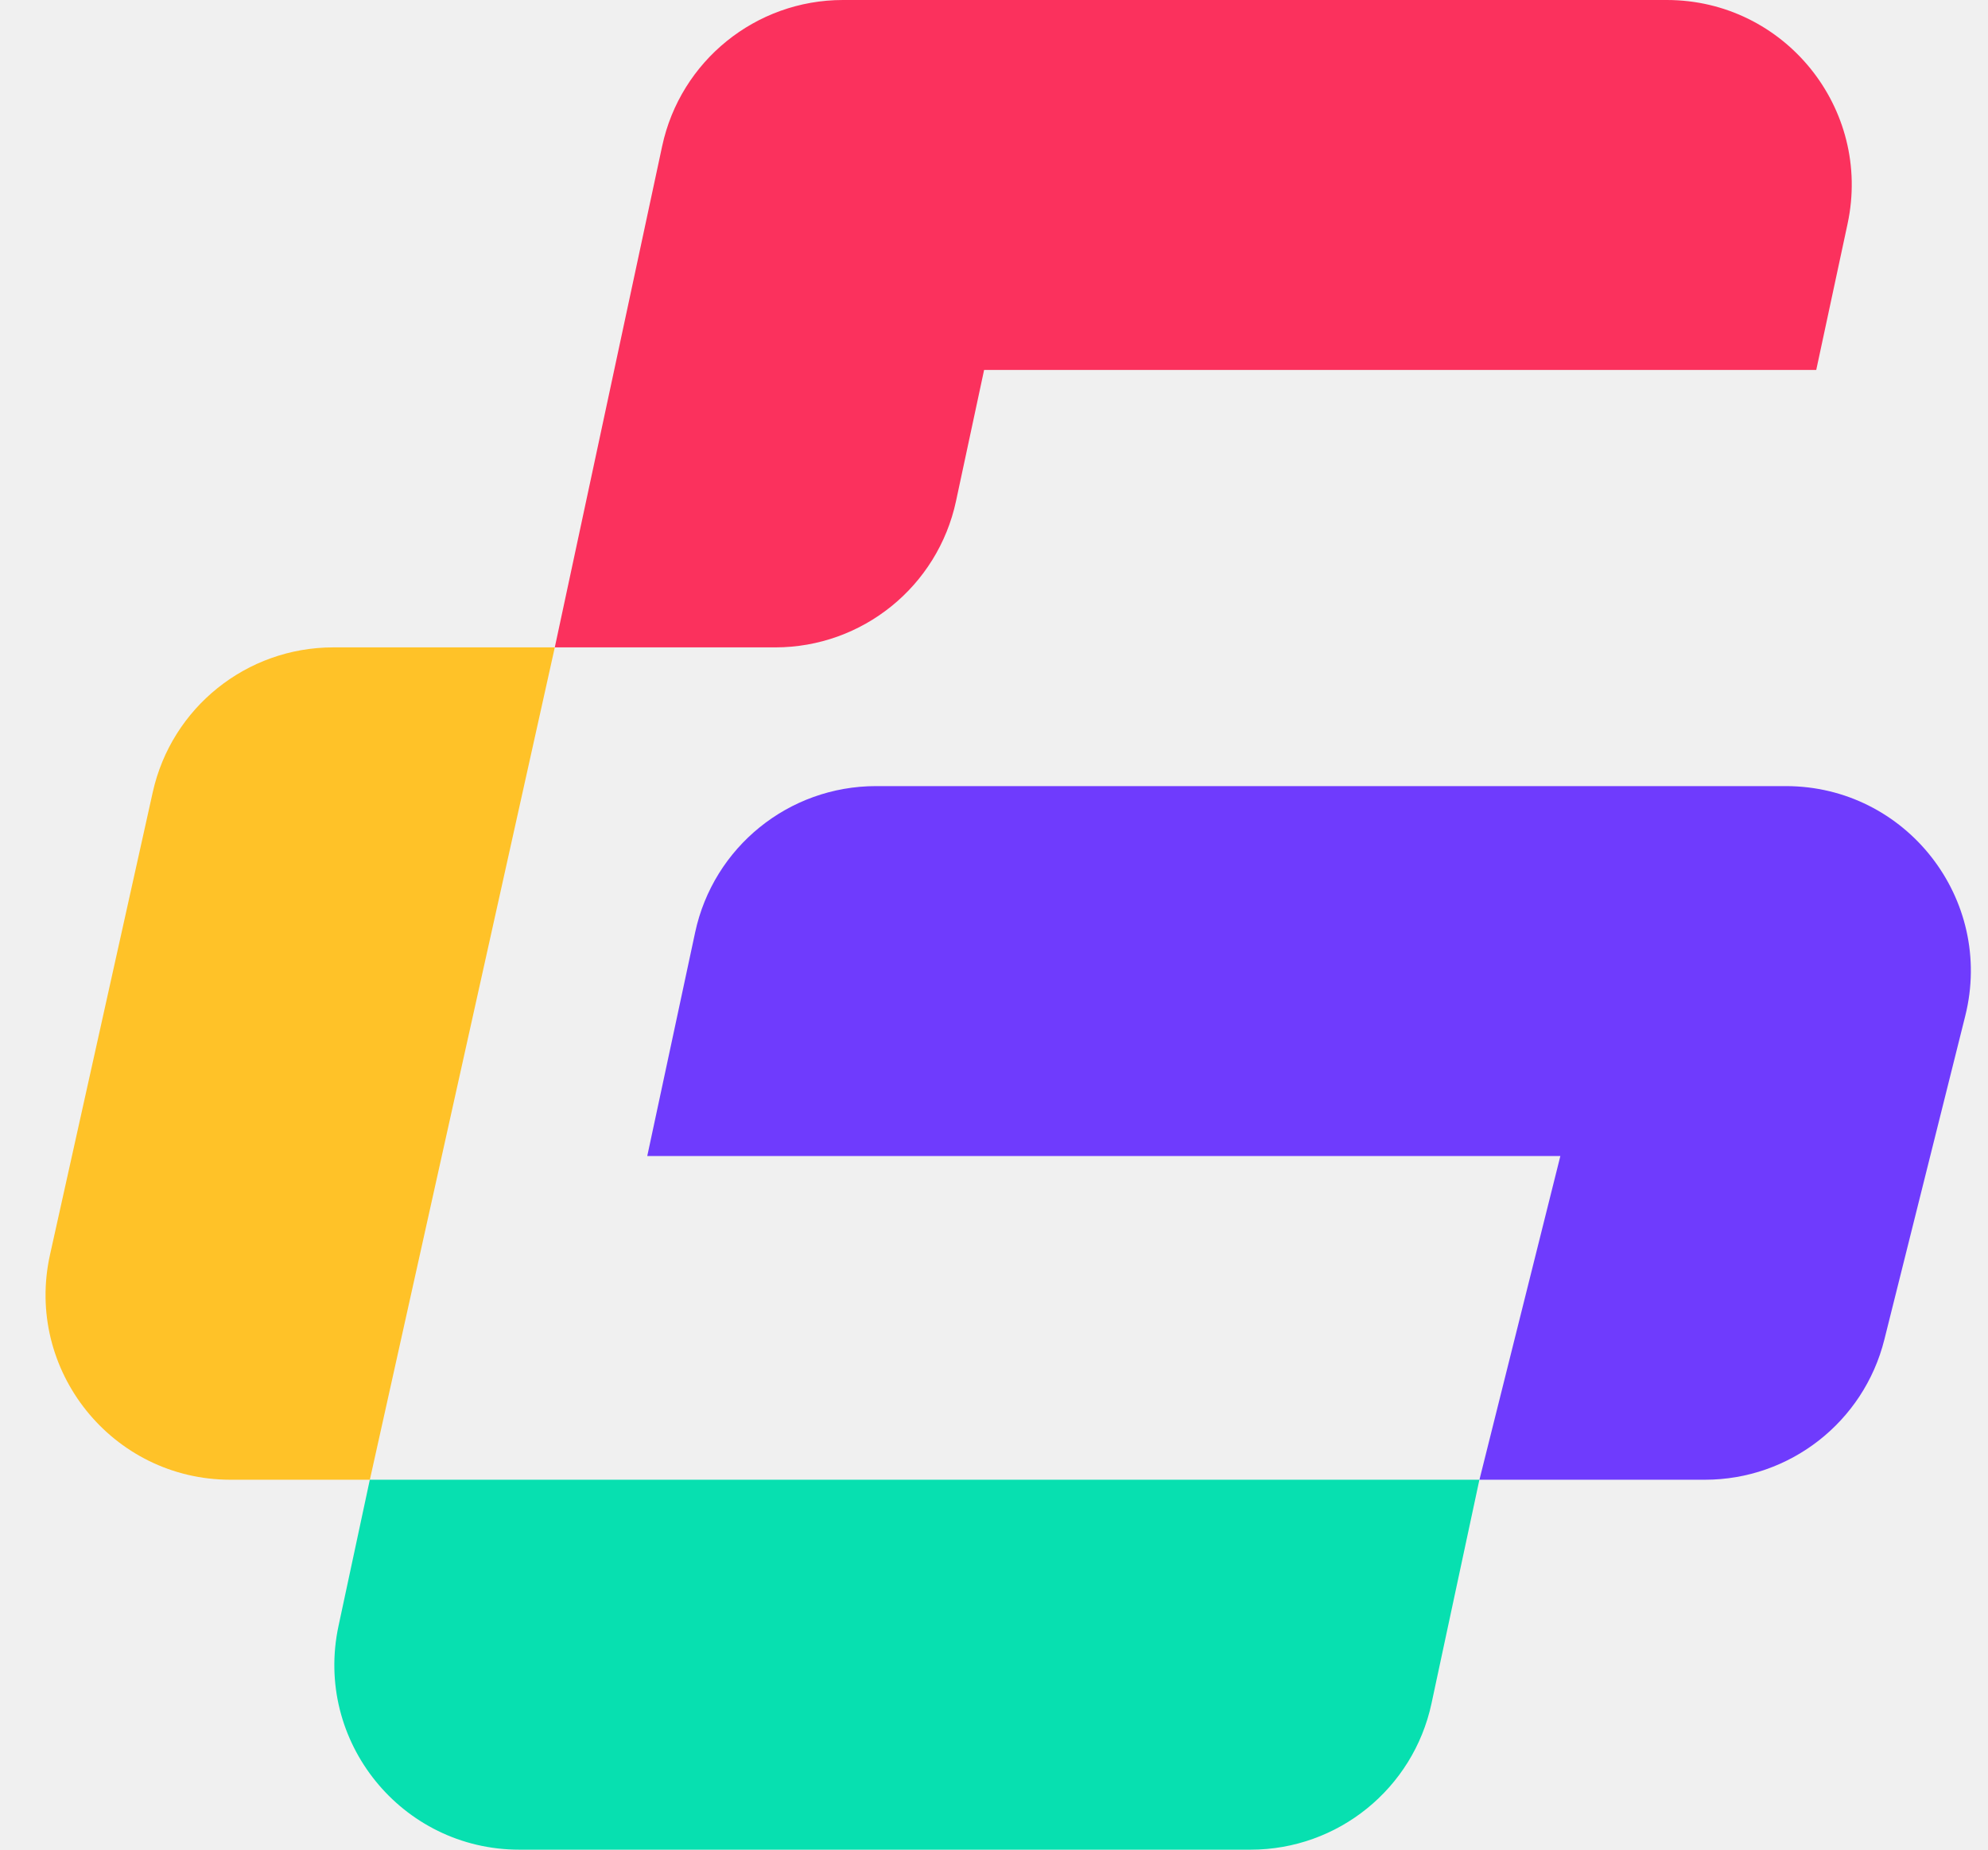
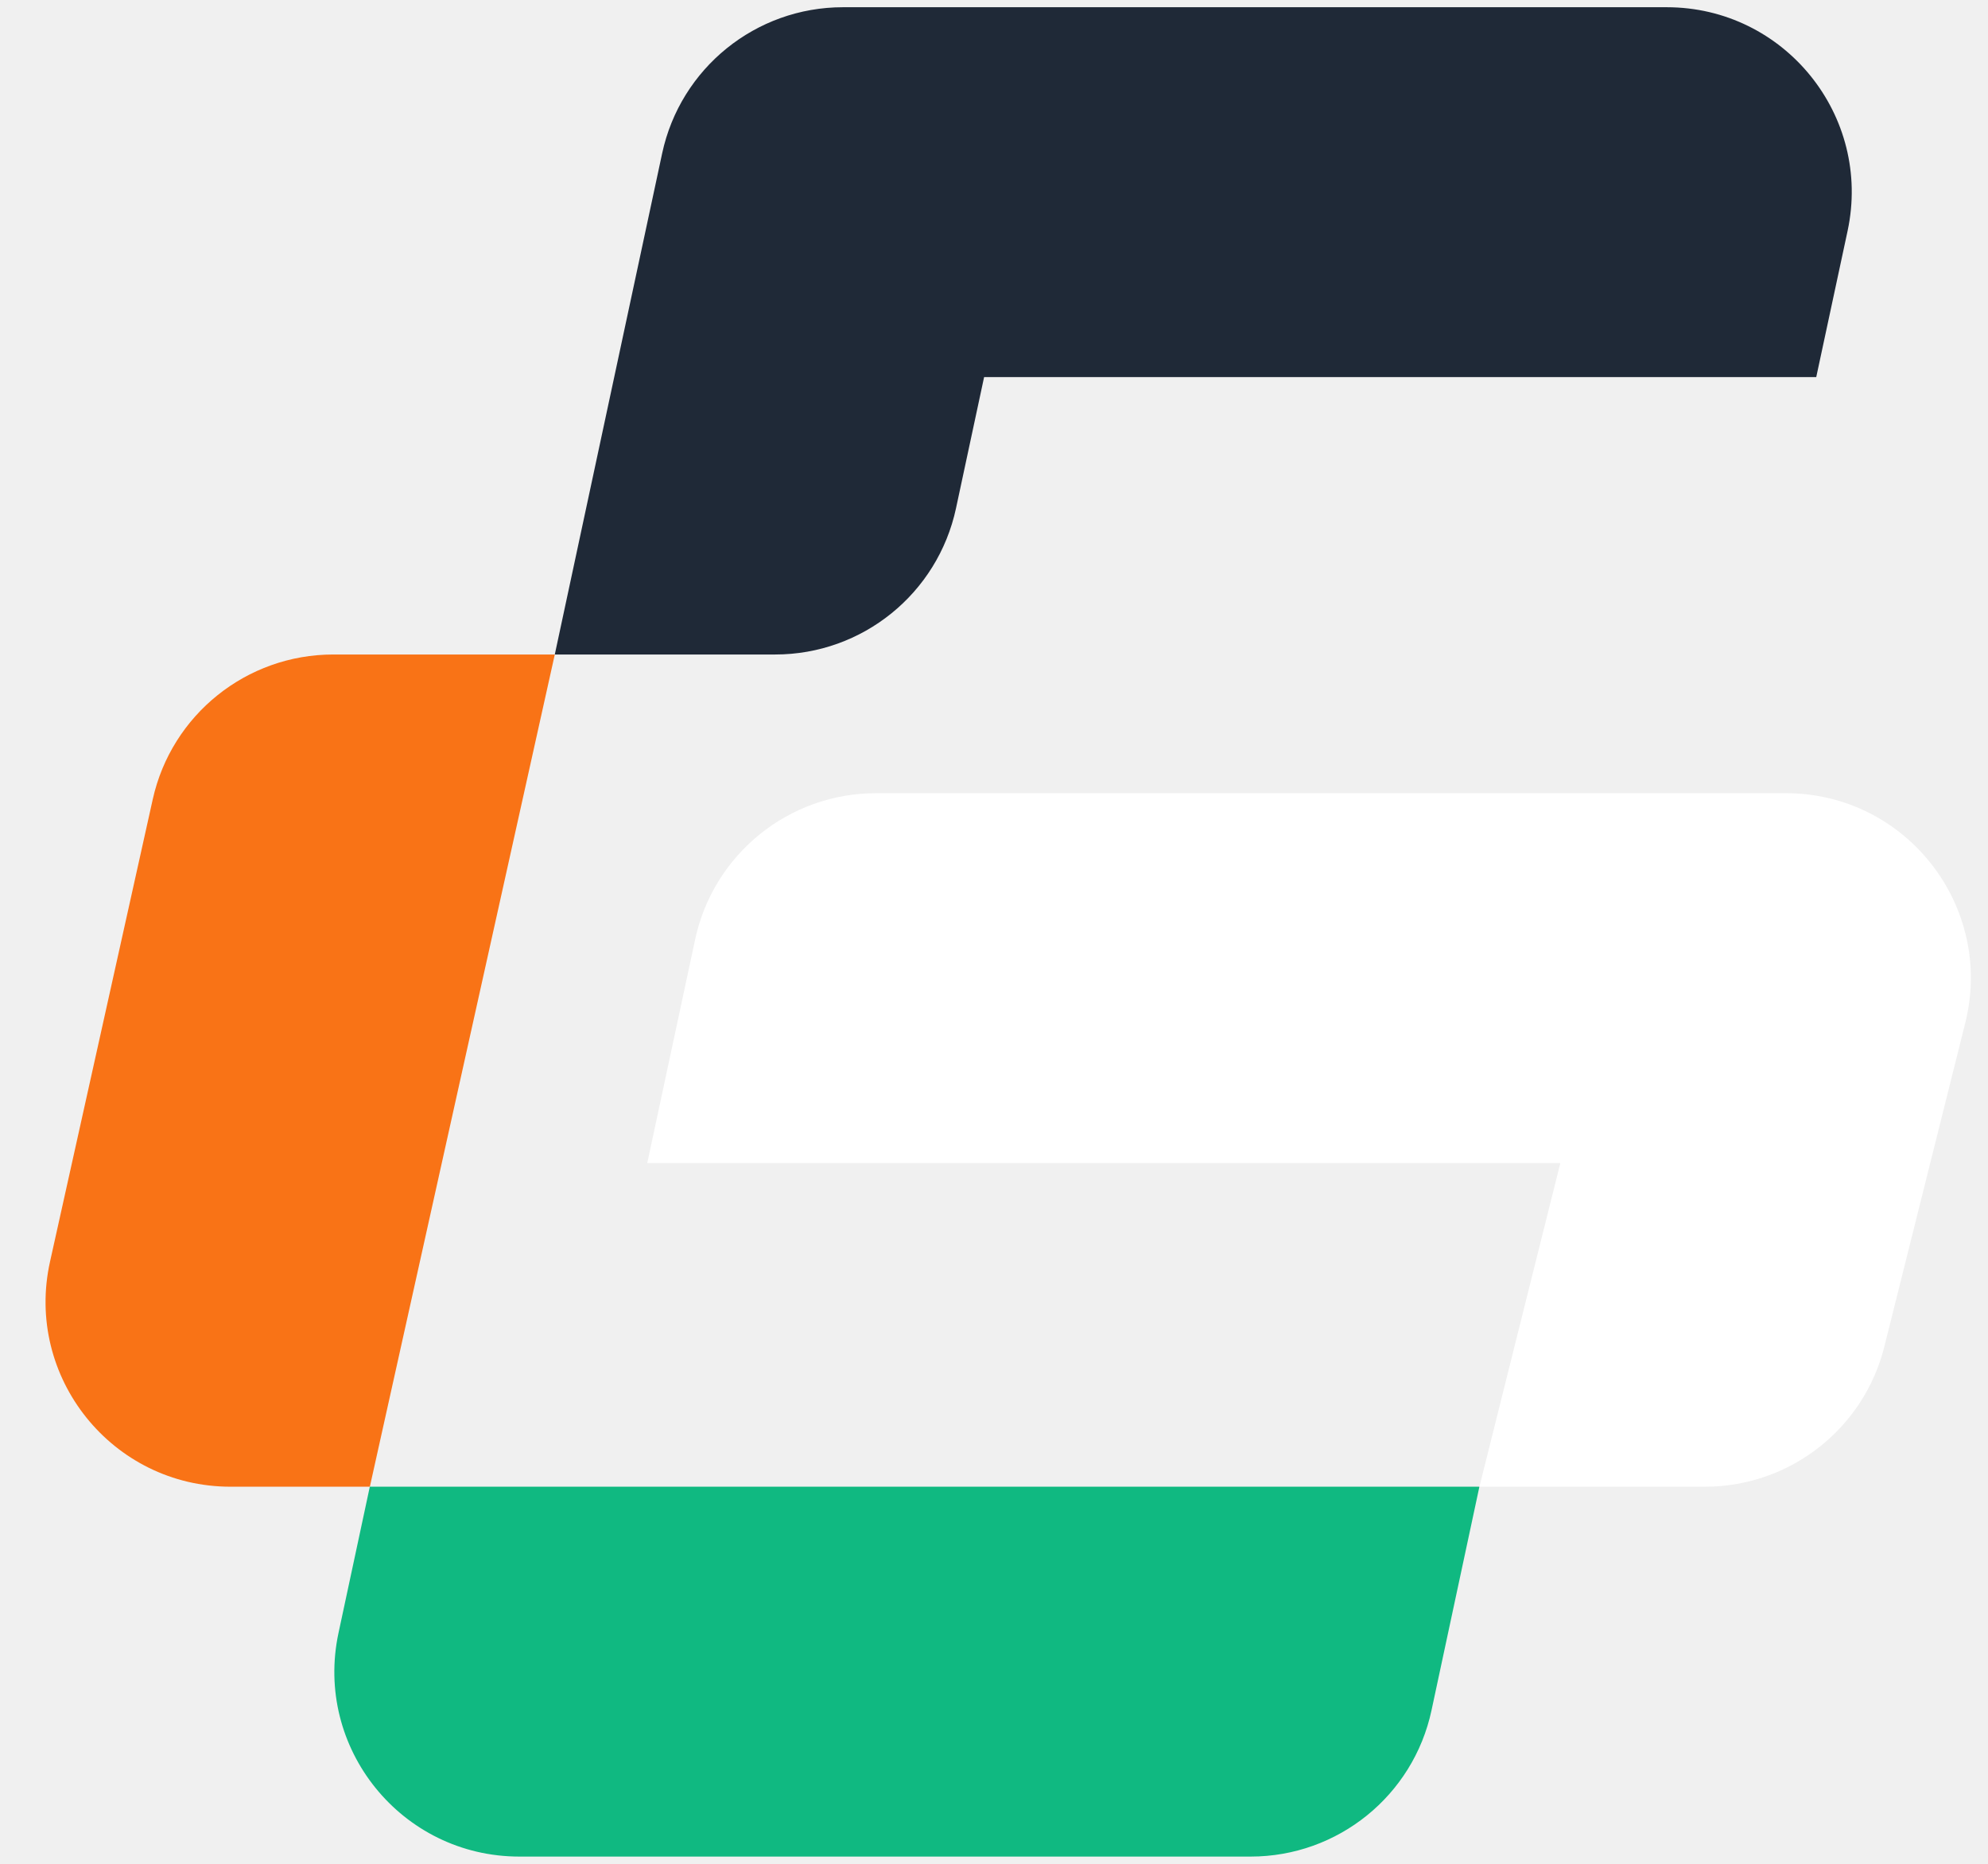
- <svg xmlns="http://www.w3.org/2000/svg" width="43" height="40" viewBox="0 0 43 40" fill="none">
-   <path d="M3.304 17.132C3.711 15.302 5.334 14 7.209 14H12L8 32H4.986C2.428 32 0.527 29.63 1.082 27.132L3.304 17.132Z" fill="#FFC228" />
-   <path d="M39.285 8H21.286L20.678 10.838C20.282 12.682 18.653 14 16.767 14H12L14.322 3.162C14.717 1.318 16.347 0 18.233 0H36.051C38.598 0 40.496 2.348 39.963 4.838L39.285 8Z" fill="#FB315D" />
-   <path d="M30.963 36.838C30.568 38.682 28.938 40 27.051 40H11.233C8.686 40 6.788 37.652 7.322 35.162L7.999 32H31.999L30.963 36.838Z" fill="#07E0B0" />
-   <path d="M38.627 17C41.229 17 43.139 19.446 42.508 21.97L40.758 28.97C40.312 30.751 38.712 32 36.877 32H32L33.75 25H14L15.036 20.162C15.432 18.318 17.061 17 18.948 17H38.627Z" fill="#6F3BFD" />
+ <svg xmlns="http://www.w3.org/2000/svg" width="32" height="30" viewBox="0 0 43 40" fill="none">
+   <path d="M3.304 17.132C3.711 15.302 5.334 14 7.209 14H12L8 32H4.986C2.428 32 0.527 29.63 1.082 27.132L3.304 17.132Z" fill="#F97316" />
+   <path d="M39.285 8H21.286L20.678 10.838C20.282 12.682 18.653 14 16.767 14H12L14.322 3.162C14.717 1.318 16.347 0 18.233 0H36.051C38.598 0 40.496 2.348 39.963 4.838L39.285 8Z" fill="#1F2937" />
+   <path d="M30.963 36.838C30.568 38.682 28.938 40 27.051 40H11.233C8.686 40 6.788 37.652 7.322 35.162L7.999 32H31.999L30.963 36.838Z" fill="#10B981" />
+   <path d="M38.627 17C41.229 17 43.139 19.446 42.508 21.97L40.758 28.97C40.312 30.751 38.712 32 36.877 32H32L33.75 25H14L15.036 20.162C15.432 18.318 17.061 17 18.948 17H38.627Z" fill="#FFFFFF" />
</svg>
